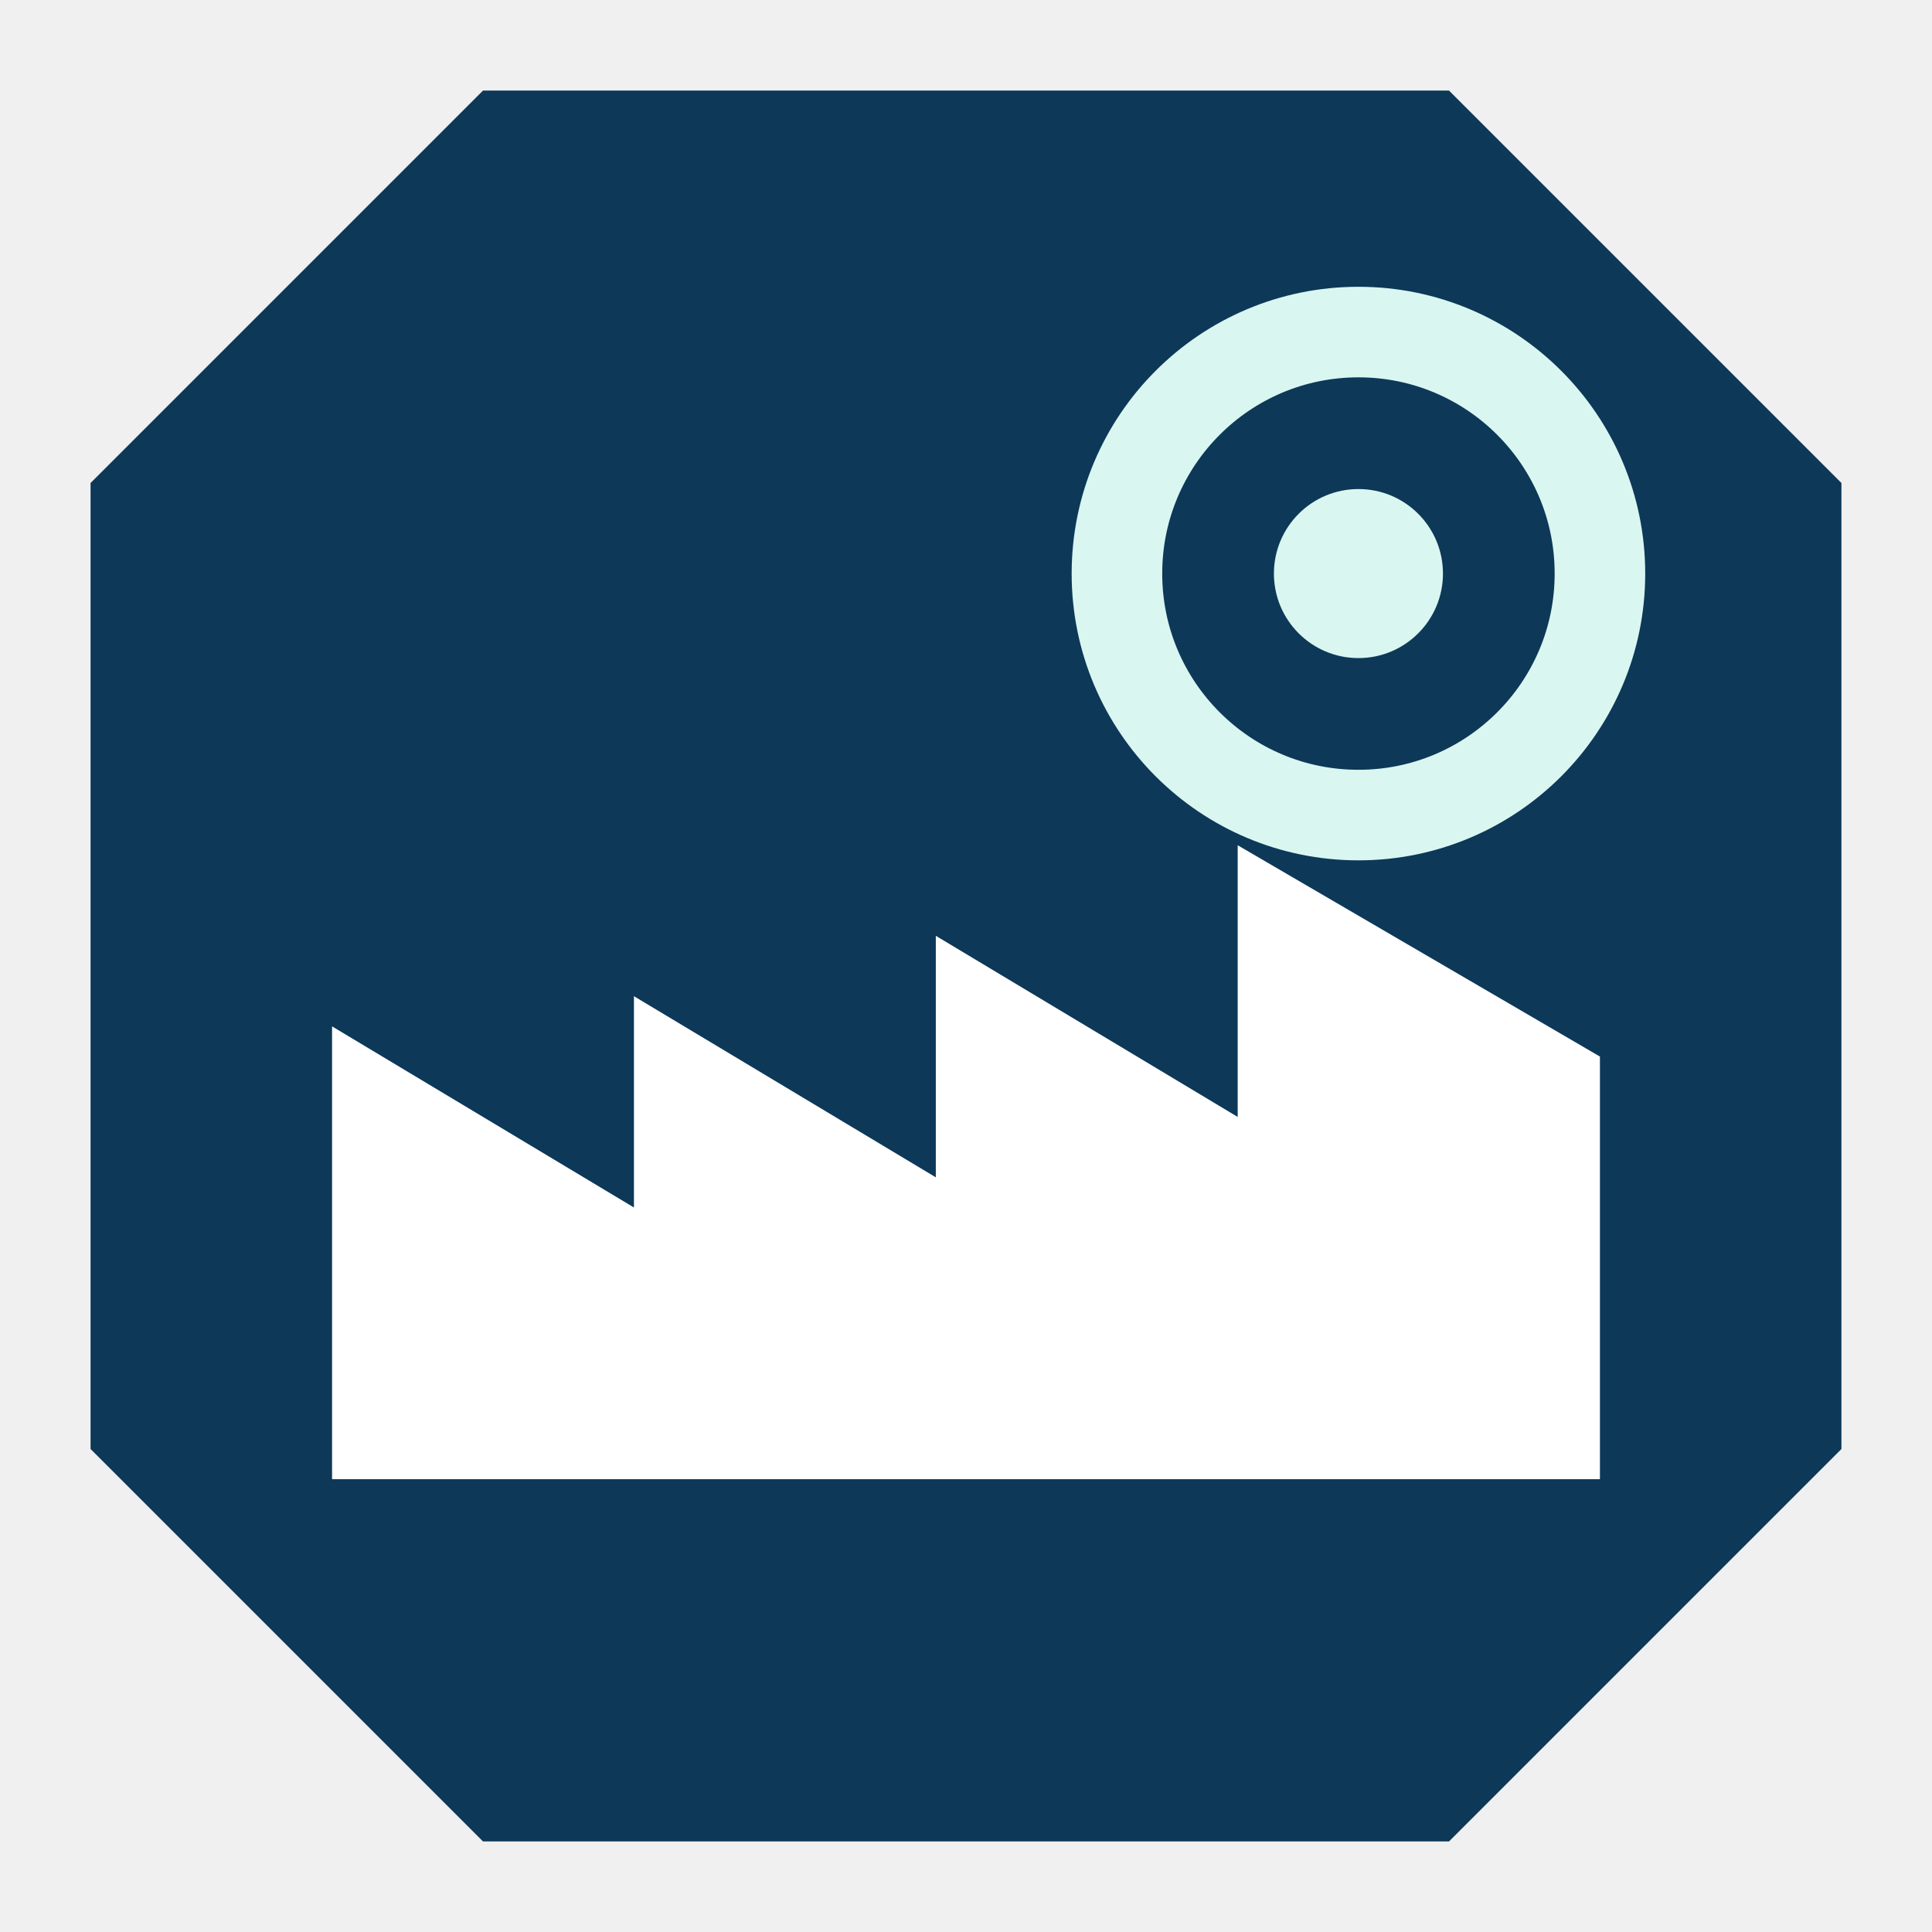
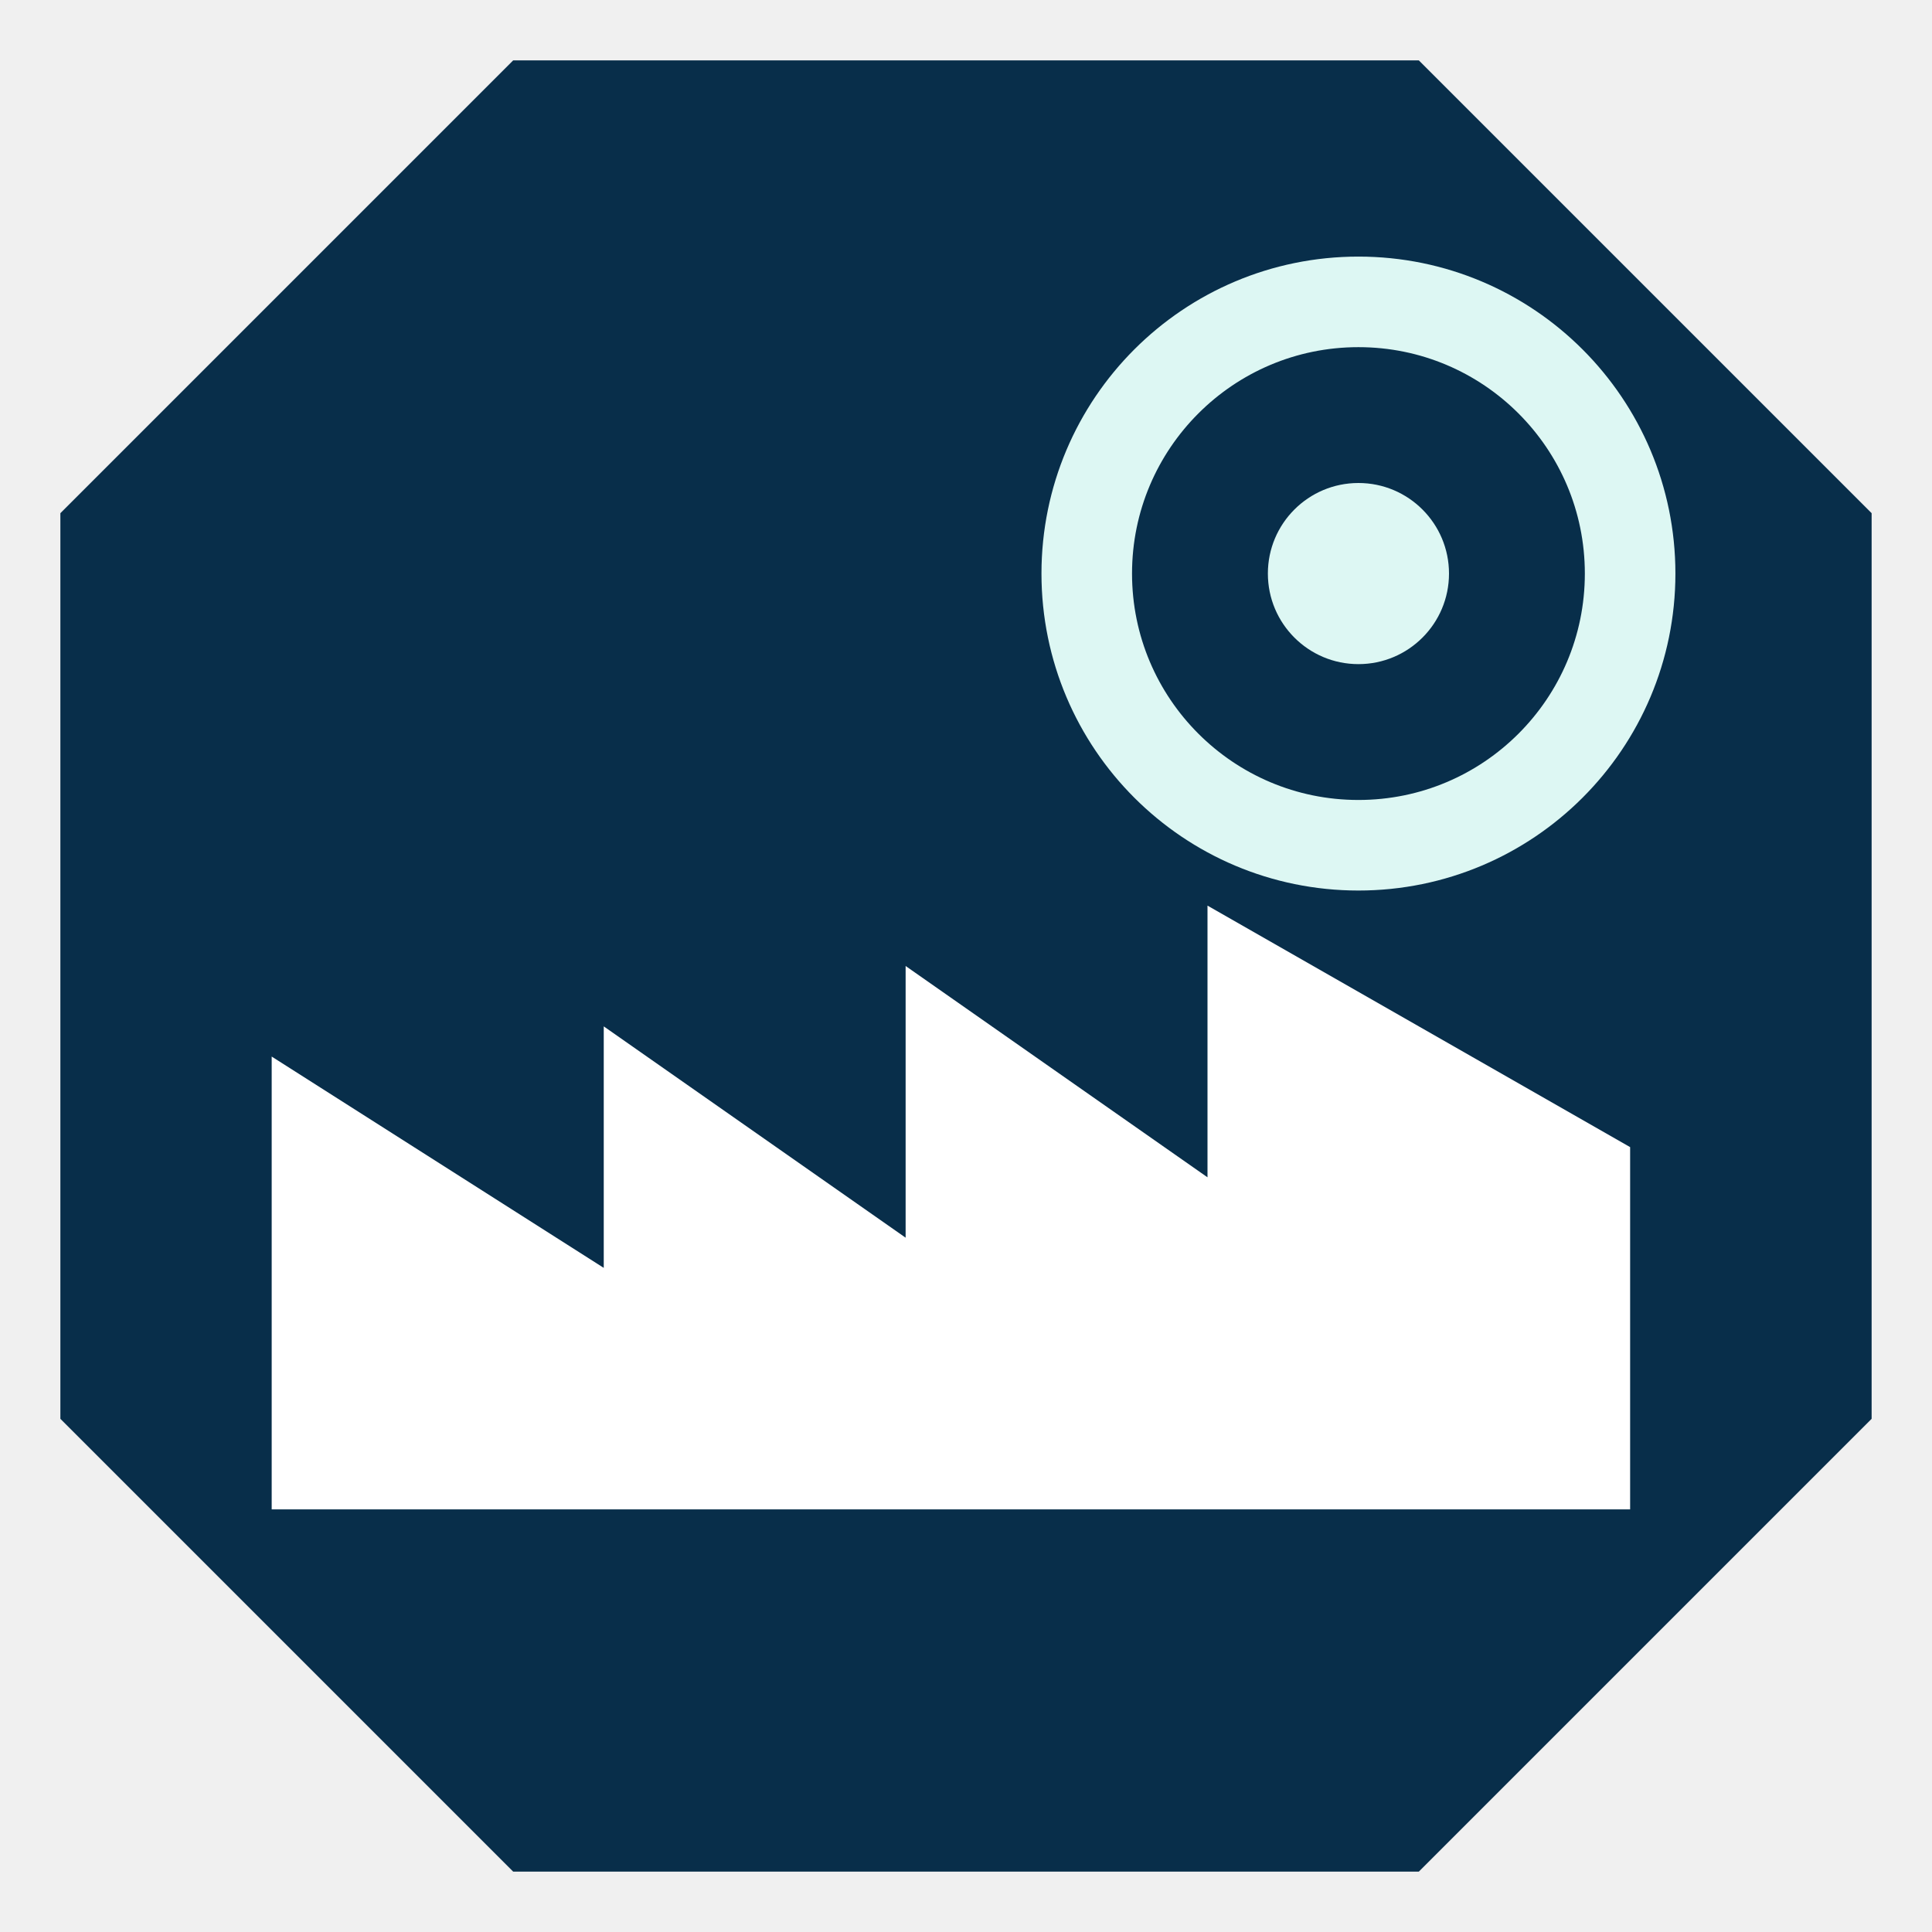
<svg xmlns="http://www.w3.org/2000/svg" viewBox="0 0 64 64">
  <defs>
-     <linearGradient id="g" x1="5" y1="3" x2="60" y2="62">
-       <stop stop-color="#0D3858" />
-       <stop offset="1" stop-color="#25A493" />
+     <linearGradient id="g" x1="7" y1="4" x2="58" y2="61">
+       <stop stop-color="#082E4A" />
+       <stop offset="1" stop-color="#1A9489" />
    </linearGradient>
  </defs>
-   <path d="M16 3h32l13 13v32L48 61H16L3 48V16Z" fill="url(#g)" />
-   <path d="M11 49V34l10 6v-7l10 6v-8l10 6v-9l12 7v14H11Z" fill="#fff" />
-   <circle cx="45" cy="19" r="8" fill="none" stroke="#D9F6F1" stroke-width="3" />
-   <circle cx="45" cy="19" r="2.8" fill="#D9F6F1" />
+   <path d="M17 2h30l15 15v30L47 62H17L2 47V17Z" fill="url(#g)" />
+   <circle cx="45" cy="19" r="9" fill="none" stroke="#DDF7F3" stroke-width="3" />
+   <circle cx="45" cy="19" r="3" fill="#DDF7F3" />
+   <path d="M9 50V35l11 7v-8l10 7v-9l10 7v-9l14 8v12H9Z" fill="#fff" />
</svg>
